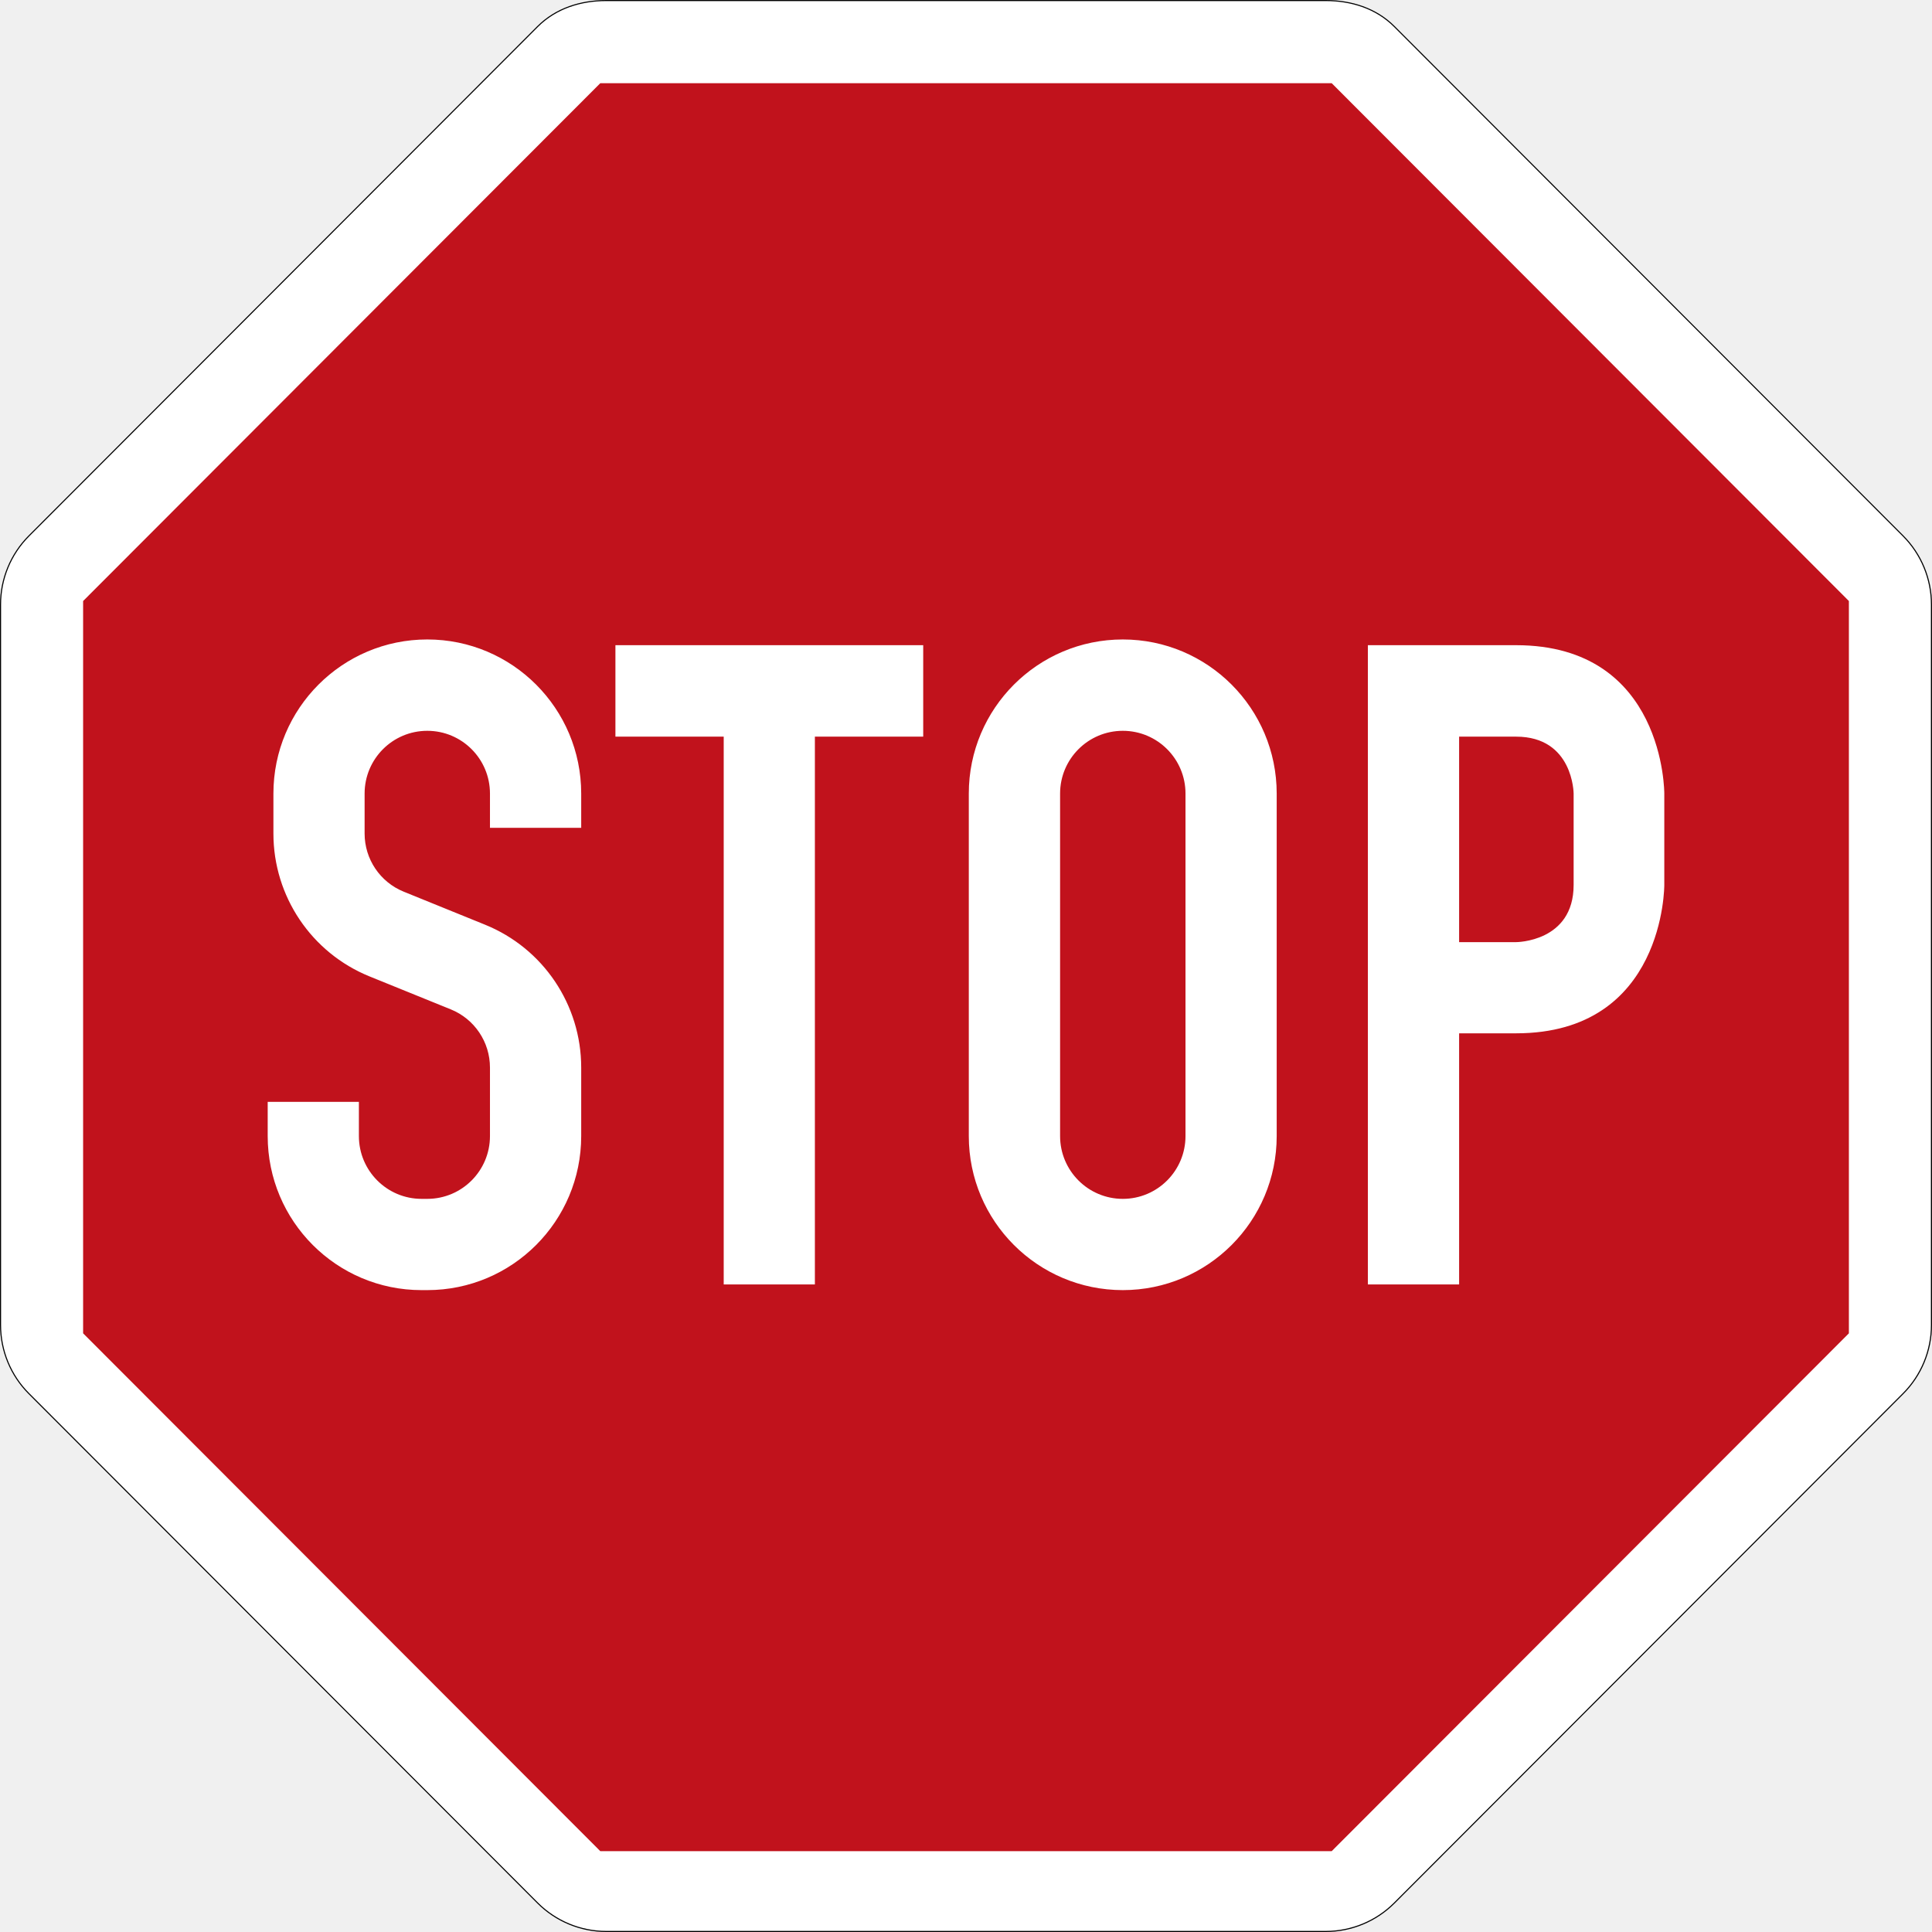
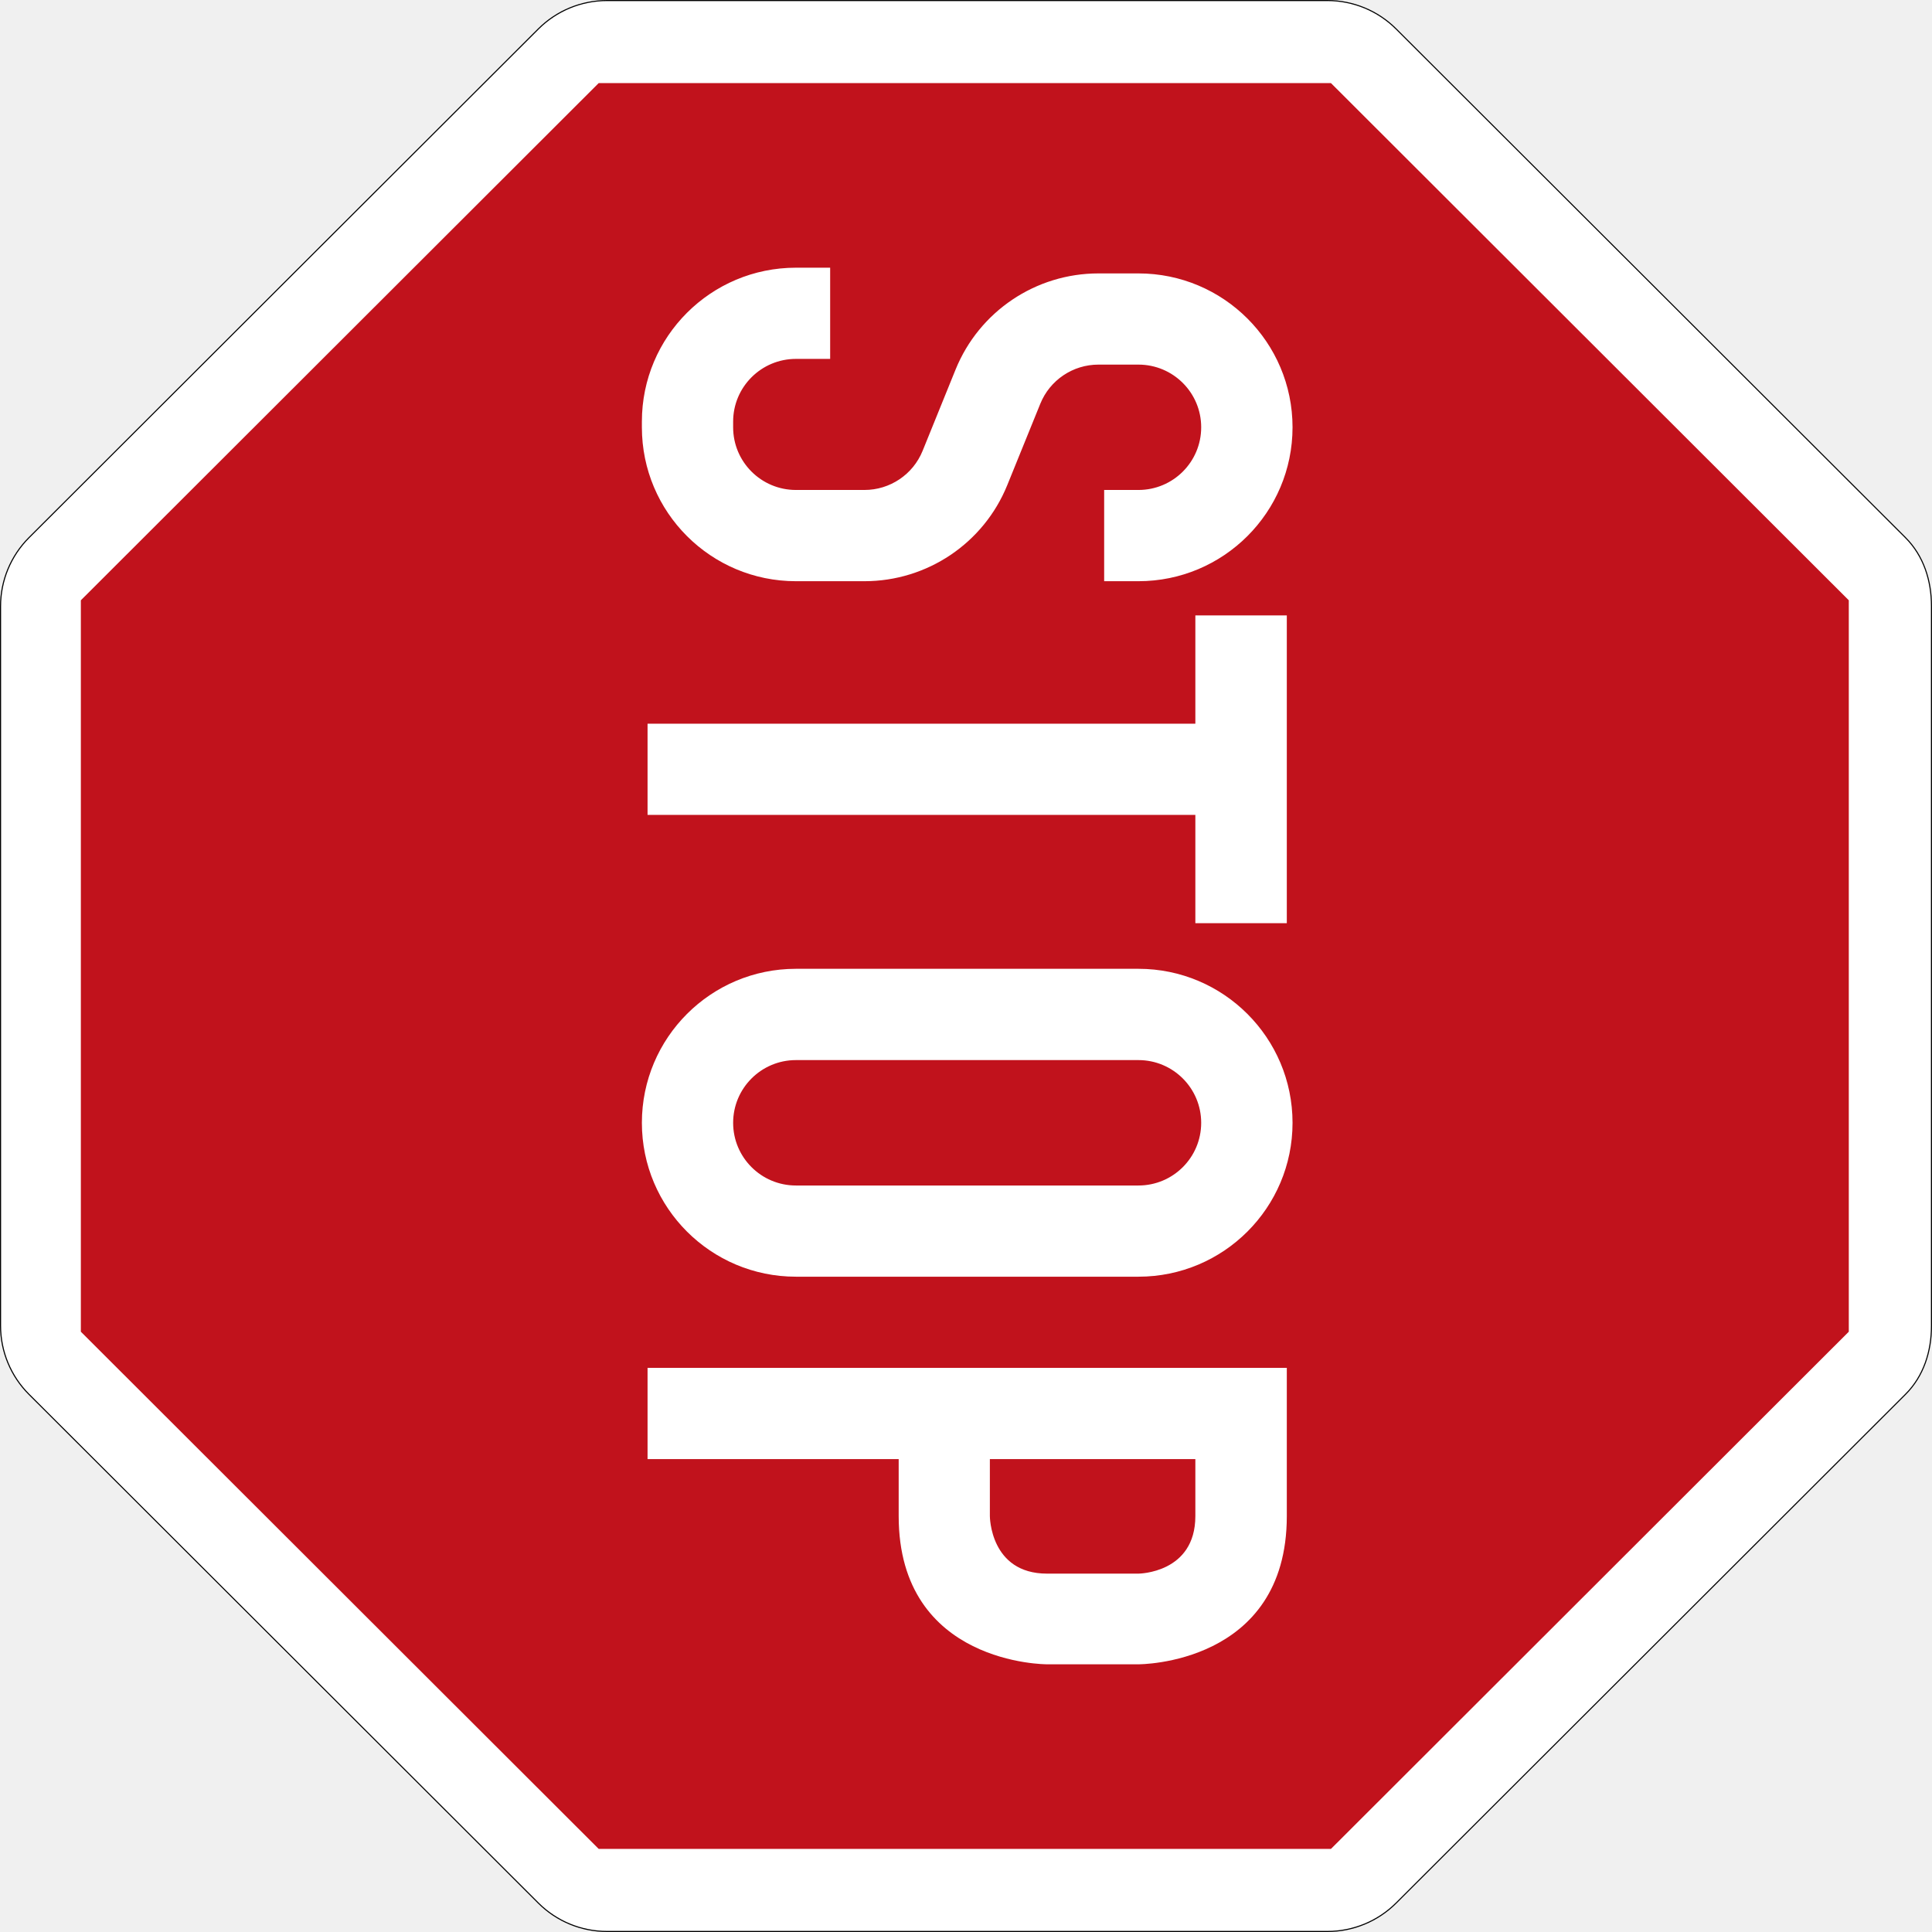
<svg xmlns="http://www.w3.org/2000/svg" width="1000" height="1000">
-   <path d="M313.795 999.44c-13.24 0-25.949-5.277-35.328-14.641L15.158 721.144C5.8 711.774.552 699.065.552 685.787V312.938a50.046 50.046 0 0 1 14.606-35.355L278.467 13.928C287.847 4.563 300.556.552 313.795.552h372.41c13.245 0 25.953 4.011 35.306 13.376l263.33 263.655a50.063 50.063 0 0 1 14.6 35.355v372.85c0 13.277-5.246 25.985-14.6 35.356l-263.33 263.655a49.923 49.923 0 0 1-35.306 14.642z" fill="#fff" />
-   <path d="M956.981 311.09L689.29 43.067H310.71L43.02 311.09v379.038L310.71 958.152H689.29L956.98 690.128z" fill="#c1121c" />
-   <path d="M755.236 381.287v106.36h29.492s29.78-.006 29.78-29.607v-47.289s-.142-29.464-29.78-29.464zm-47.224 283.539V333.949h76.716c77.117 0 76.71 76.802 76.71 76.802v47.29s.407 76.803-76.71 76.803h-29.492v129.982zm-159.311-76.802c0 17.948 14.545 32.504 32.466 32.504 17.928 0 32.446-14.556 32.446-32.504V410.75c0-17.942-14.518-32.483-32.446-32.483-17.921 0-32.466 14.54-32.466 32.483zm-47.252 0V410.75c0-44.031 35.692-79.766 79.718-79.766 43.983 0 79.648 35.735 79.648 79.766v177.273c0 44.037-35.665 79.739-79.648 79.739-44.026 0-79.718-35.702-79.718-79.74zm-126.86 76.802v-283.54H318.54V333.95h159.313v47.338h-56.07v283.539zM138.56 570.313h47.202v17.71c0 17.949 14.546 32.505 32.44 32.505h2.96c17.927 0 32.445-14.556 32.445-32.504v-35.448c0-13.245-8.01-25.152-20.263-30.121l-42.076-17.066c-30.082-12.22-49.749-41.458-49.749-73.941V410.75c0-44.031 35.665-79.766 79.642-79.766 44.011 0 79.67 35.735 79.67 79.766v17.738h-47.224V410.75c0-17.942-14.518-32.483-32.446-32.483-17.927 0-32.44 14.54-32.44 32.483v20.697c0 13.224 8.005 25.13 20.258 30.094l42.102 17.092c30.083 12.2 49.75 41.436 49.75 73.942v35.448c0 44.037-35.659 79.739-79.67 79.739h-2.959c-43.977 0-79.642-35.702-79.642-79.74" fill="#fff" />
-   <path d="M313.795 0c-13.349 0-26.22 4.048-35.718 13.538L14.763 277.193A50.61 50.61 0 0 0 0 312.938v372.85c0 13.423 5.305 26.273 14.763 35.745L278.077 985.19c9.482 9.473 22.332 14.811 35.718 14.811h372.41a50.487 50.487 0 0 0 35.703-14.811l263.324-263.656c9.463-9.472 14.768-22.322 14.768-35.746V312.938a50.593 50.593 0 0 0-14.768-35.745L721.908 13.538C712.43 4.048 699.558 0 686.205 0zm0 .552h372.41c13.245 0 25.953 4.005 35.312 13.376l263.325 263.655a50.063 50.063 0 0 1 14.599 35.355v372.85c0 13.277-5.246 25.985-14.6 35.356L721.518 984.799a49.945 49.945 0 0 1-35.312 14.642h-372.41c-13.24 0-25.949-5.278-35.328-14.642L15.158 721.144C5.8 711.774.552 699.065.552 685.787V312.938a50.046 50.046 0 0 1 14.606-35.355L278.467 13.928c9.38-9.37 22.089-13.376 35.328-13.376z" />
+   <path d="M.56 313.796c0-13.24 5.277-25.95 14.641-35.328l263.655-263.31A50.004 50.004 0 0 1 314.213.553h372.85a50.046 50.046 0 0 1 35.354 14.606l263.656 263.31c9.365 9.38 13.376 22.088 13.376 35.327v372.41c0 13.245-4.011 25.953-13.376 35.306l-263.655 263.33a50.063 50.063 0 0 1-35.355 14.6h-372.85a50.016 50.016 0 0 1-35.357-14.6L15.202 721.512A49.923 49.923 0 0 1 .56 686.207z" fill="#fff" />
+   <path d="M688.91 956.981l268.023-267.69V310.71L688.91 43.02H309.872L41.848 310.71v378.58l268.024 267.69z" fill="#c1121c" />
+   <path d="M618.713 755.236h-106.36v29.492s.006 29.78 29.607 29.78h47.29s29.463-.142 29.463-29.78zm-283.539-47.224h330.877v76.716c0 77.117-76.802 76.71-76.802 76.71h-47.29s-76.803.407-76.803-76.71v-29.491H335.174zm76.802-159.31c-17.948 0-32.504 14.545-32.504 32.466 0 17.928 14.556 32.446 32.504 32.446H589.25c17.942 0 32.483-14.518 32.483-32.446 0-17.921-14.54-32.466-32.483-32.466zm0-47.252H589.25c44.031 0 79.766 35.692 79.766 79.718 0 43.983-35.735 79.648-79.766 79.648H411.977c-44.037 0-79.739-35.665-79.739-79.648 0-44.026 35.702-79.718 79.74-79.718zm-76.802-126.86h283.54v-56.05h47.336v159.313h-47.338v-56.07H335.174zm94.513-236.03v47.202h-17.71c-17.949 0-32.505 14.546-32.505 32.44v2.96c0 17.927 14.556 32.445 32.504 32.445h35.448c13.245 0 25.152-8.01 30.121-20.263l17.066-42.076c12.22-30.082 41.458-49.749 73.941-49.749h20.698c44.031 0 79.766 35.665 79.766 79.642 0 44.011-35.735 79.67-79.766 79.67h-17.738v-47.224h17.739c17.942 0 32.483-14.518 32.483-32.446 0-17.927-14.54-32.44-32.483-32.44h-20.697c-13.224 0-25.13 8.005-30.094 20.258l-17.092 42.102c-12.2 30.084-41.436 49.75-73.942 49.75h-35.448c-44.037 0-79.74-35.659-79.74-79.67v-2.959c0-43.977 35.703-79.642 79.74-79.642" fill="#fff" />
+   <path d="M1000 313.795c0-13.349-4.048-26.22-13.538-35.718L722.807 14.763A50.61 50.61 0 0 0 687.062 0h-372.85c-13.423 0-26.273 5.305-35.745 14.763L14.81 278.077C5.337 287.56 0 300.41 0 313.796v372.41a50.487 50.487 0 0 0 14.81 35.703l263.656 263.324c9.472 9.464 22.322 14.769 35.746 14.769h372.85a50.593 50.593 0 0 0 35.745-14.769L986.462 721.91c9.49-9.479 13.538-22.35 13.538-35.703zm-.552 0v372.41c0 13.245-4.005 25.953-13.376 35.312L722.417 984.842a50.063 50.063 0 0 1-35.355 14.6h-372.85a50.016 50.016 0 0 1-35.356-14.6L15.201 721.517A49.945 49.945 0 0 1 .56 686.206v-372.41c0-13.24 5.278-25.949 14.642-35.328l263.655-263.31A50.004 50.004 0 0 1 314.213.552h372.85a50.046 50.046 0 0 1 35.354 14.606l263.655 263.31c9.37 9.38 13.376 22.088 13.376 35.327z" />
</svg>
